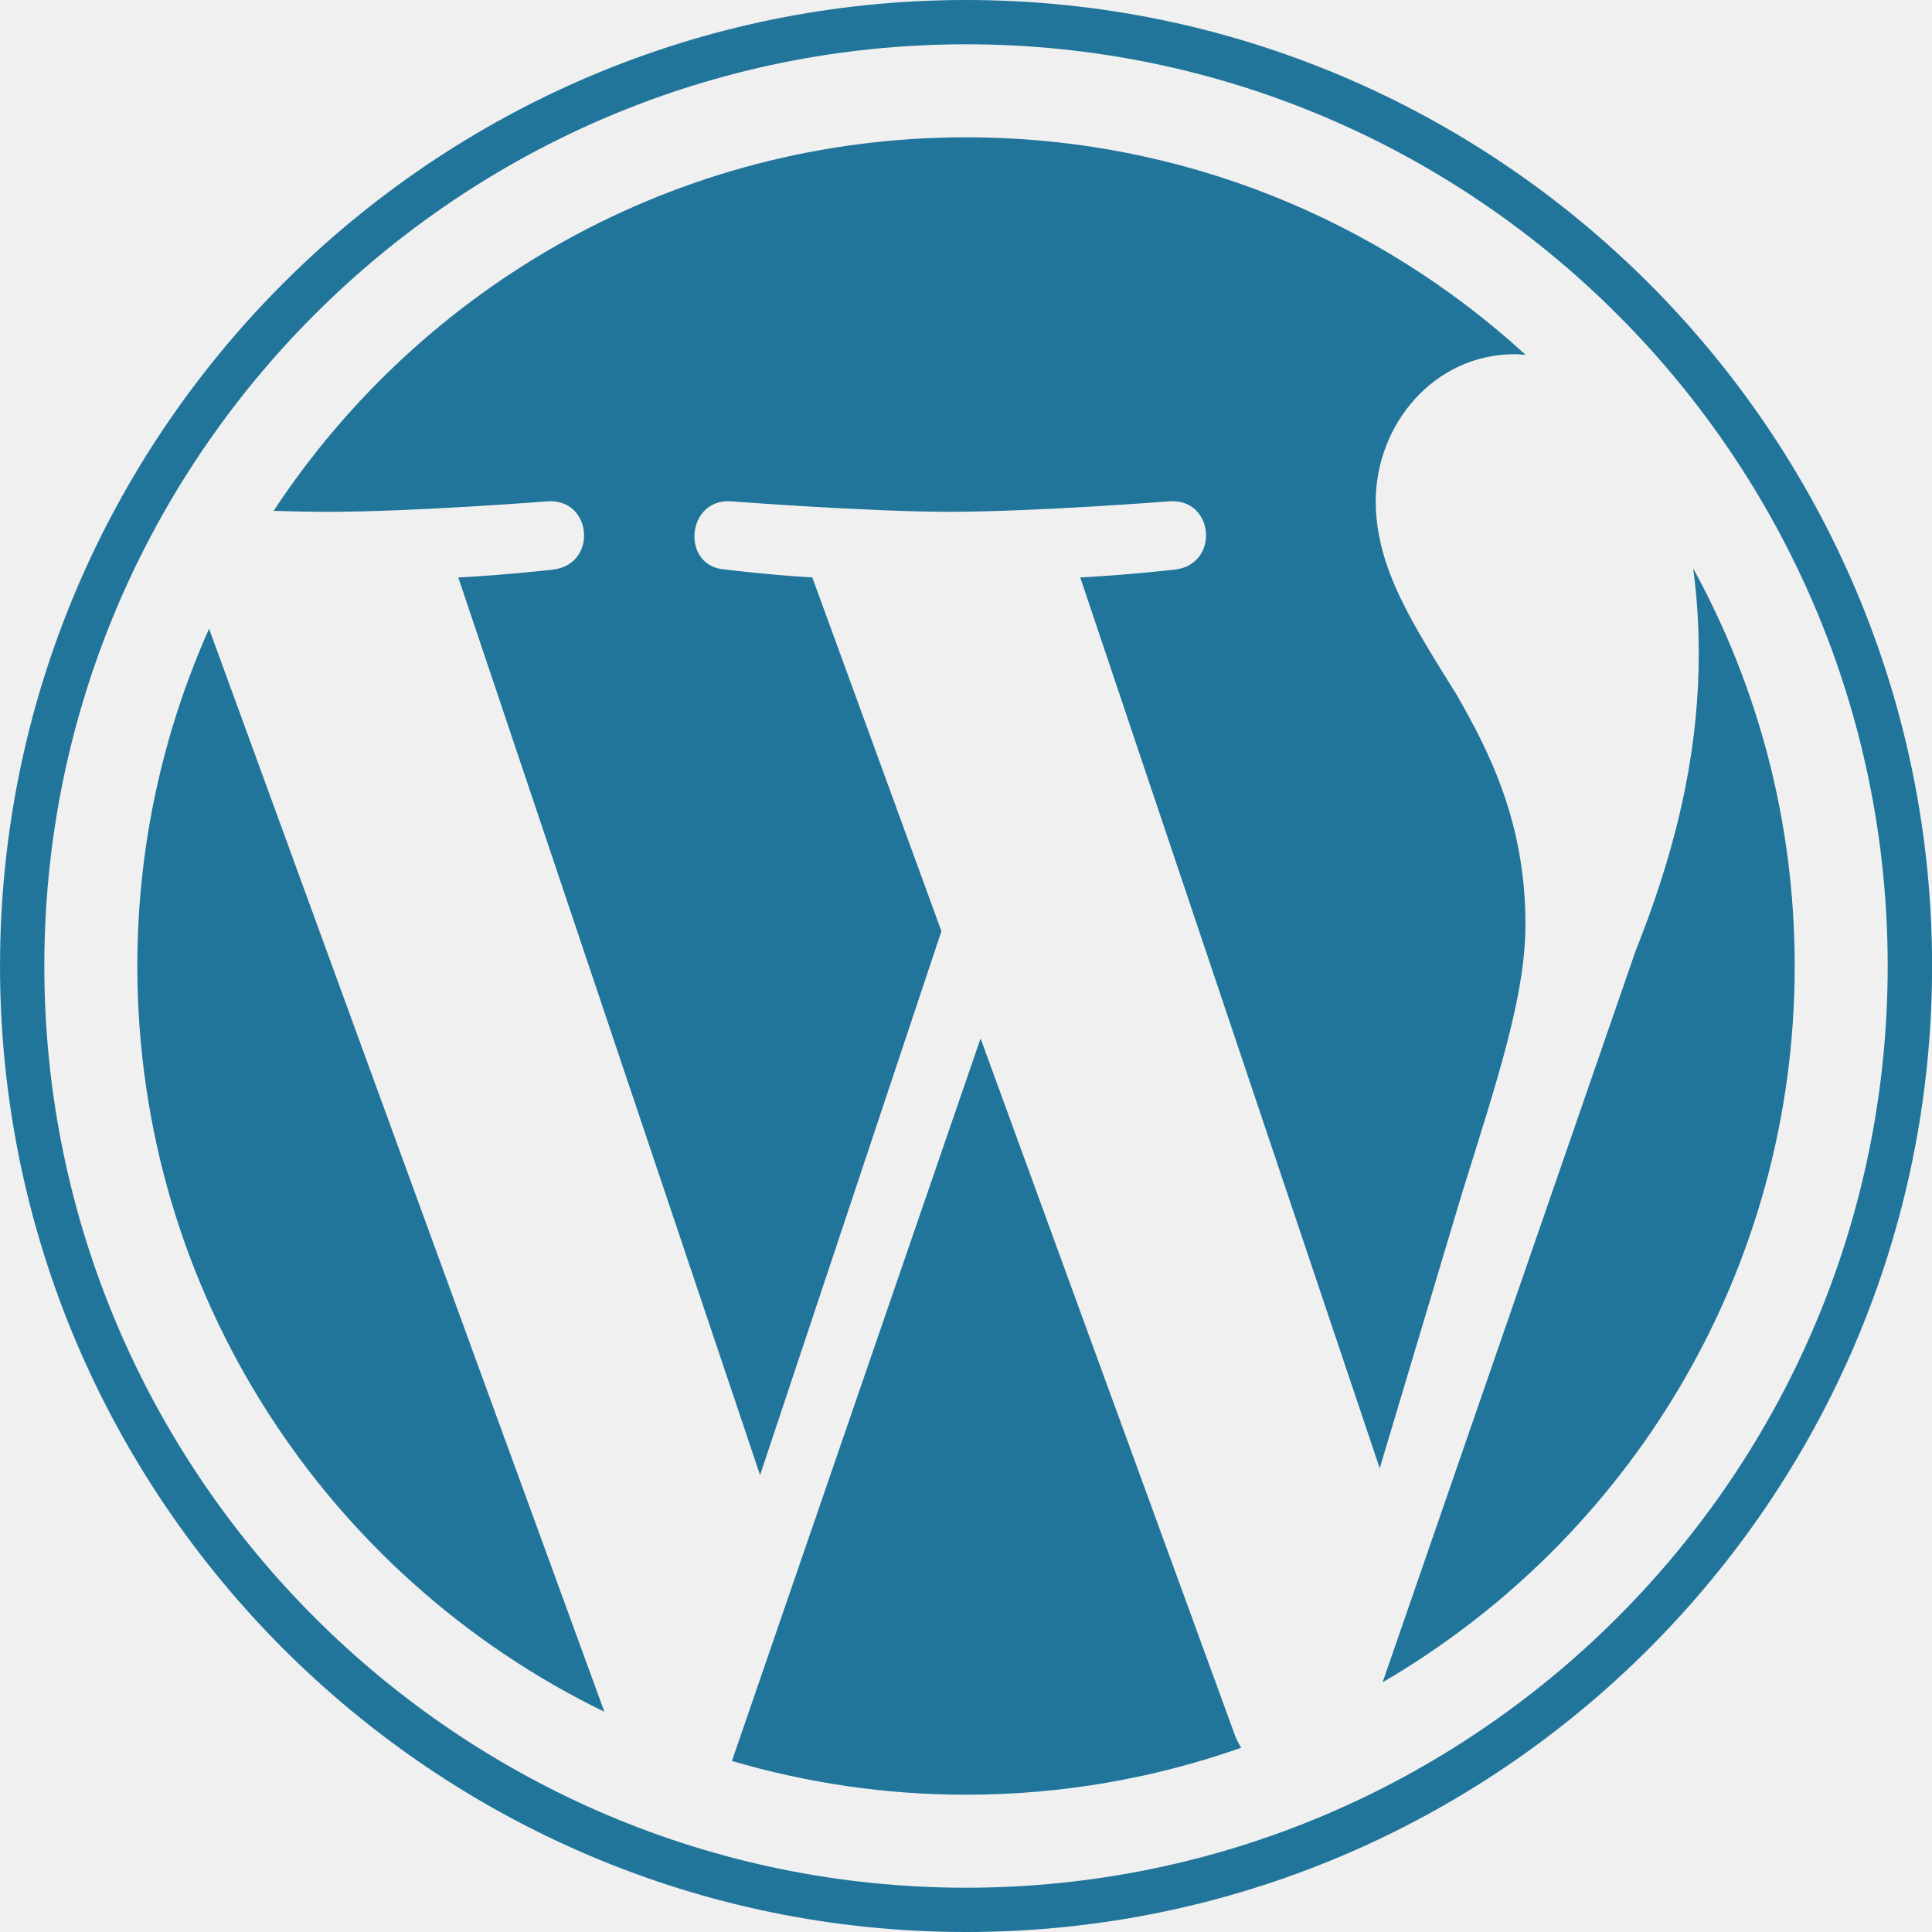
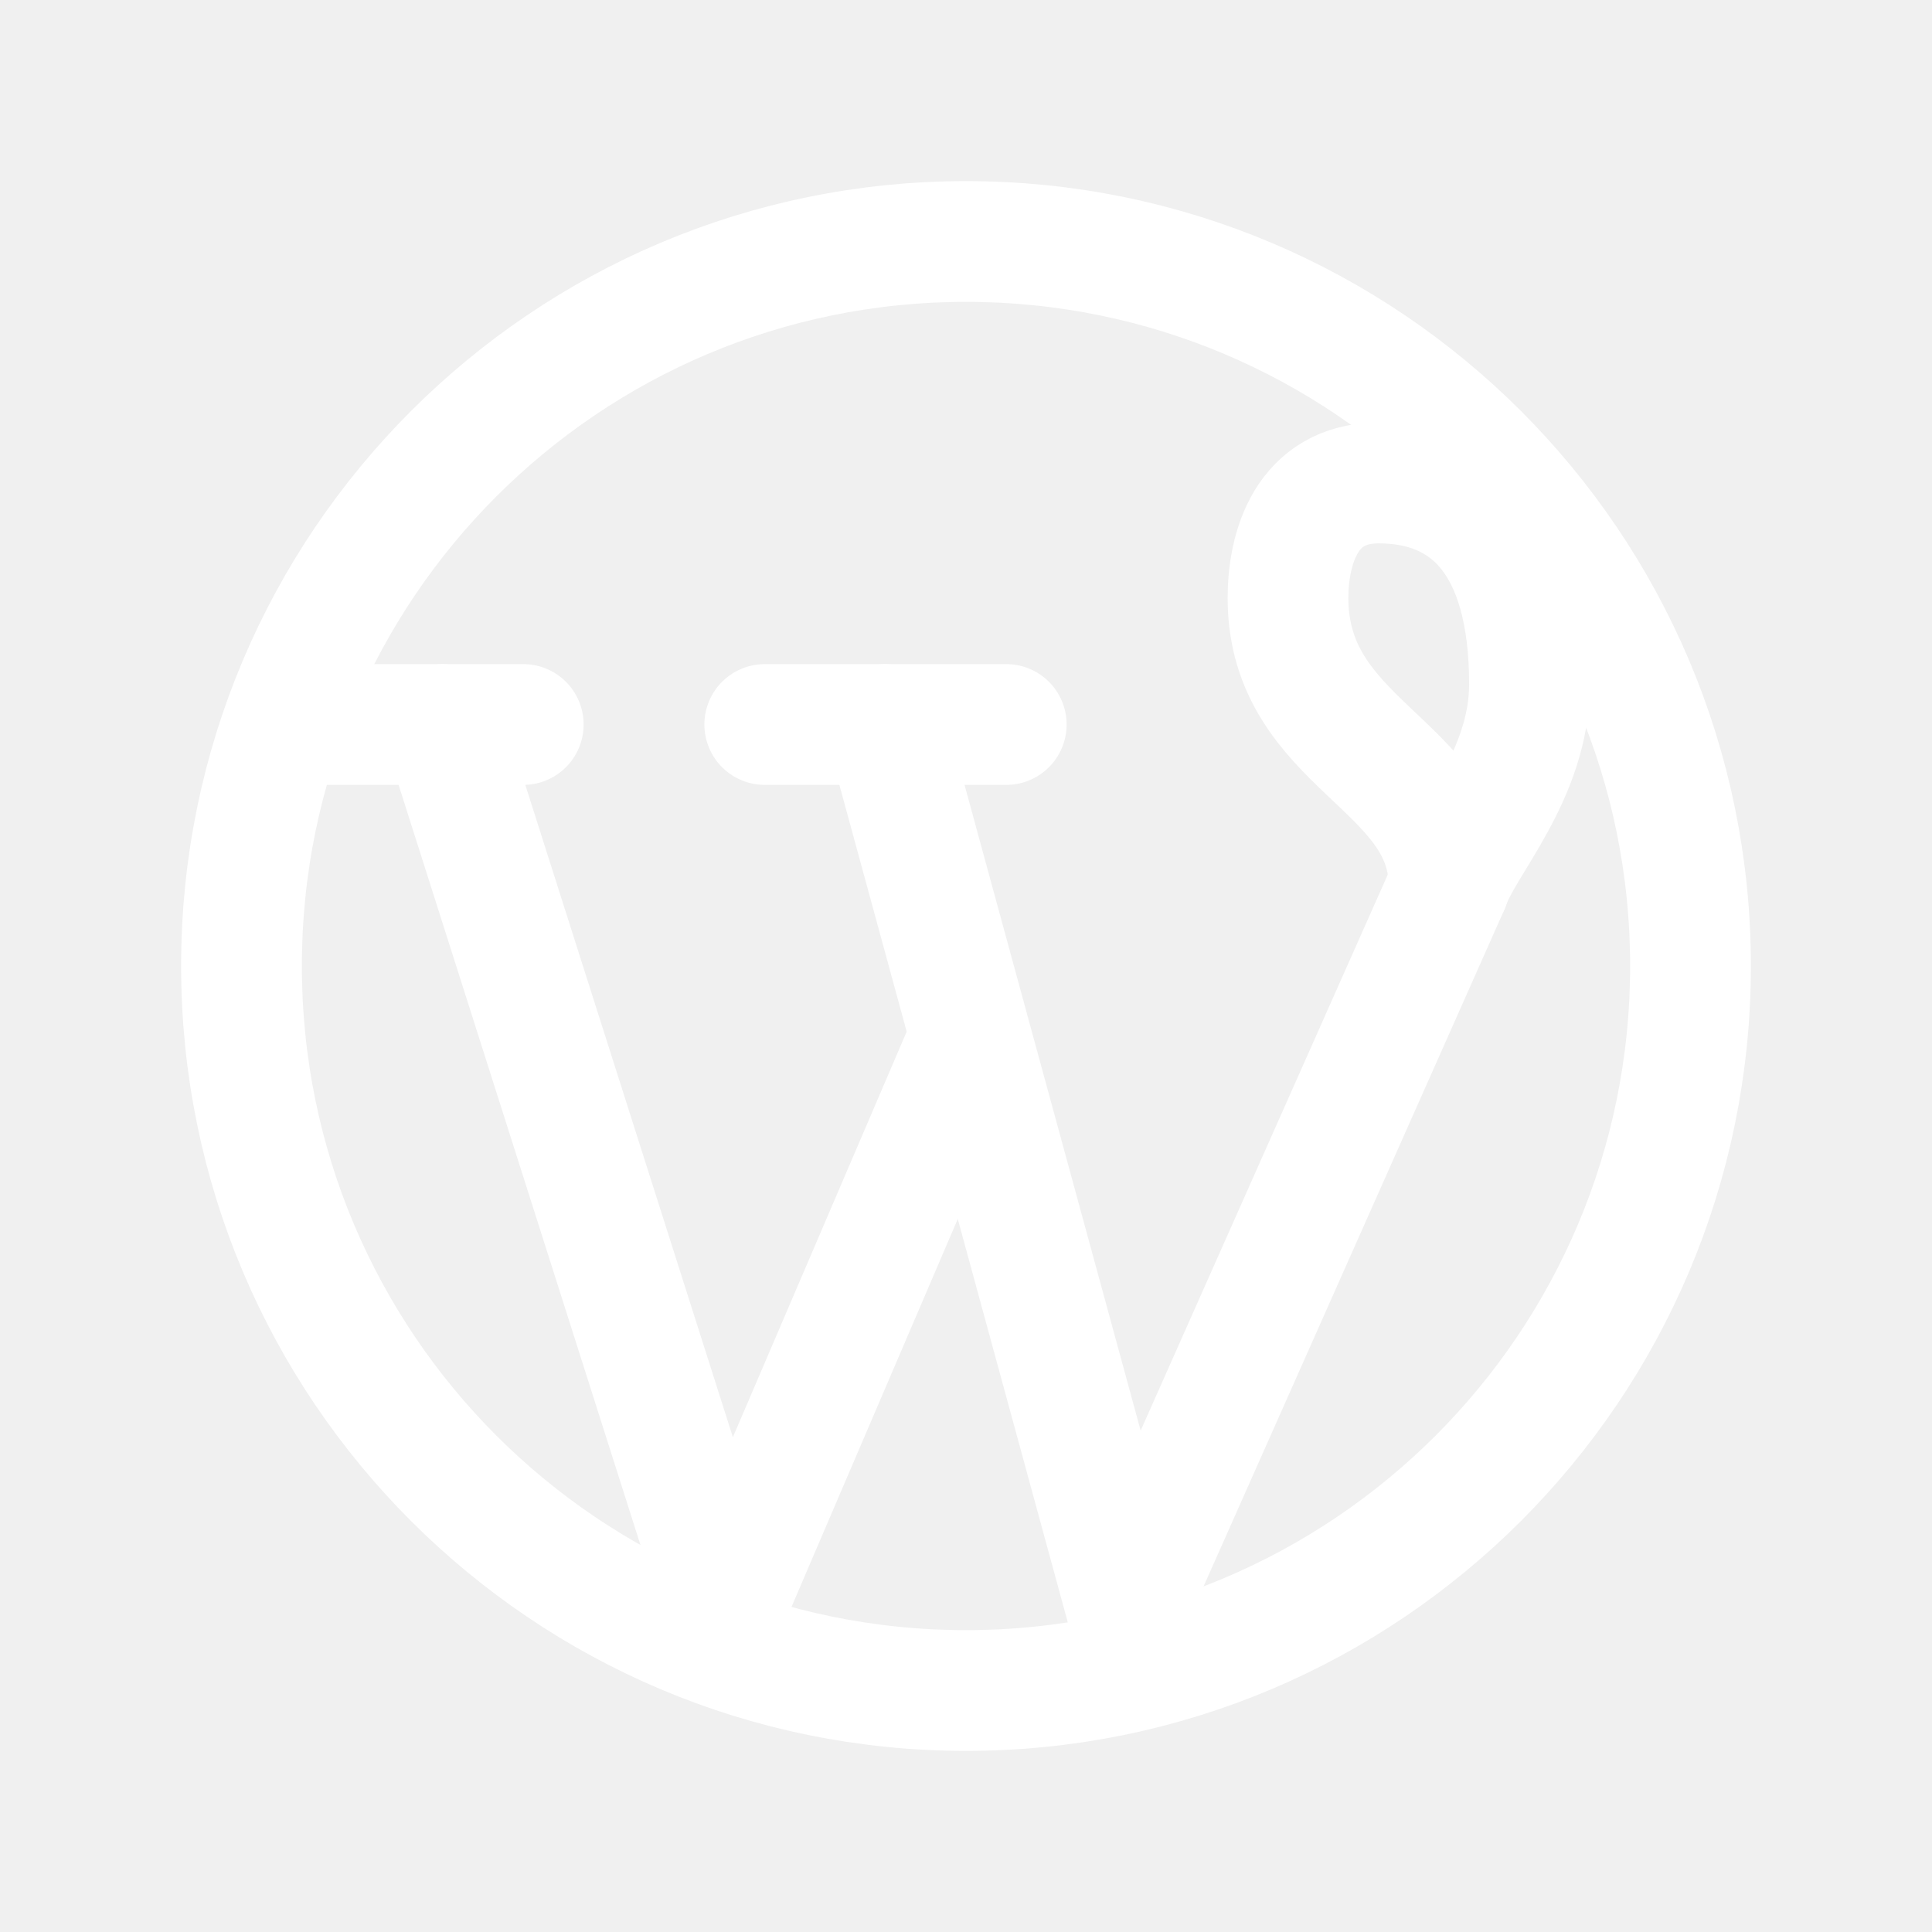
- <svg xmlns="http://www.w3.org/2000/svg" viewBox="0 0 122.52 122.523" width="512" height="512">
-   <g fill="#21759b">
-     <path d="m8.708 61.26c0 20.802 12.089 38.779 29.619 47.298l-25.069-68.686c-2.916 6.536-4.55 13.769-4.55 21.388z" />
-     <path d="m96.74 58.608c0-6.495-2.333-10.993-4.334-14.494-2.664-4.329-5.161-7.995-5.161-12.324 0-4.831 3.664-9.328 8.825-9.328.233 0 .454.029.681.042-9.35-8.566-21.807-13.796-35.489-13.796-18.36 0-34.513 9.42-43.91 23.688 1.233.037 2.395.063 3.382.063 5.497 0 14.006-.667 14.006-.667 2.833-.167 3.167 3.994.337 4.329 0 0-2.847.335-6.015.501l19.138 56.925 11.501-34.493-8.188-22.434c-2.83-.166-5.511-.501-5.511-.501-2.832-.166-2.5-4.496.332-4.329 0 0 8.679.667 13.843.667 5.496 0 14.006-.667 14.006-.667 2.835-.167 3.168 3.994.337 4.329 0 0-2.853.335-6.015.501l18.992 56.494 5.242-17.517c2.272-7.269 4.001-12.49 4.001-16.989z" />
-     <path d="m62.184 65.857-15.768 45.819c4.708 1.384 9.687 2.141 14.846 2.141 6.12 0 11.989-1.058 17.452-2.979-.141-.225-.269-.464-.374-.724z" />
-     <path d="m107.376 36.046c.226 1.674.354 3.471.354 5.404 0 5.333-.996 11.328-3.996 18.824l-16.053 46.413c15.624-9.111 26.133-26.038 26.133-45.426.001-9.137-2.333-17.729-6.438-25.215z" />
-     <path d="m61.262 0c-33.779 0-61.262 27.481-61.262 61.26 0 33.783 27.483 61.263 61.262 61.263 33.778 0 61.265-27.48 61.265-61.263-.001-33.779-27.487-61.26-61.265-61.26zm0 119.715c-32.23 0-58.453-26.223-58.453-58.455 0-32.23 26.222-58.451 58.453-58.451 32.229 0 58.45 26.221 58.45 58.451 0 32.232-26.221 58.455-58.45 58.455z" />
-   </g>
+ <svg xmlns="http://www.w3.org/2000/svg" class="icon icon-tabler icon-tabler-brand-wordpress" width="32" height="32" viewBox="0 0 24 24" stroke-width="1.5" stroke="white" fill="none" stroke-linecap="round" stroke-linejoin="round">
+   <path stroke="none" d="M0 0h24v24H0z" fill="none" />
+   <path d="M9.5 9h3" />
+   <path d="M4 9h2.5" />
+   <path d="M11 9l3 11l4 -9" />
+   <path d="M5.5 9l3.5 11l3 -7" />
+   <path d="M18 11c.177 -.528 1 -1.364 1 -2.5c0 -1.78 -.776 -2.5 -1.875 -2.5c-.898 0 -1.125 .812 -1.125 1.429c0 1.83 2 2.058 2 3.571z" />
+   <path d="M12 12m-9 0a9 9 0 1 0 18 0a9 9 0 1 0 -18 0" />
</svg>
